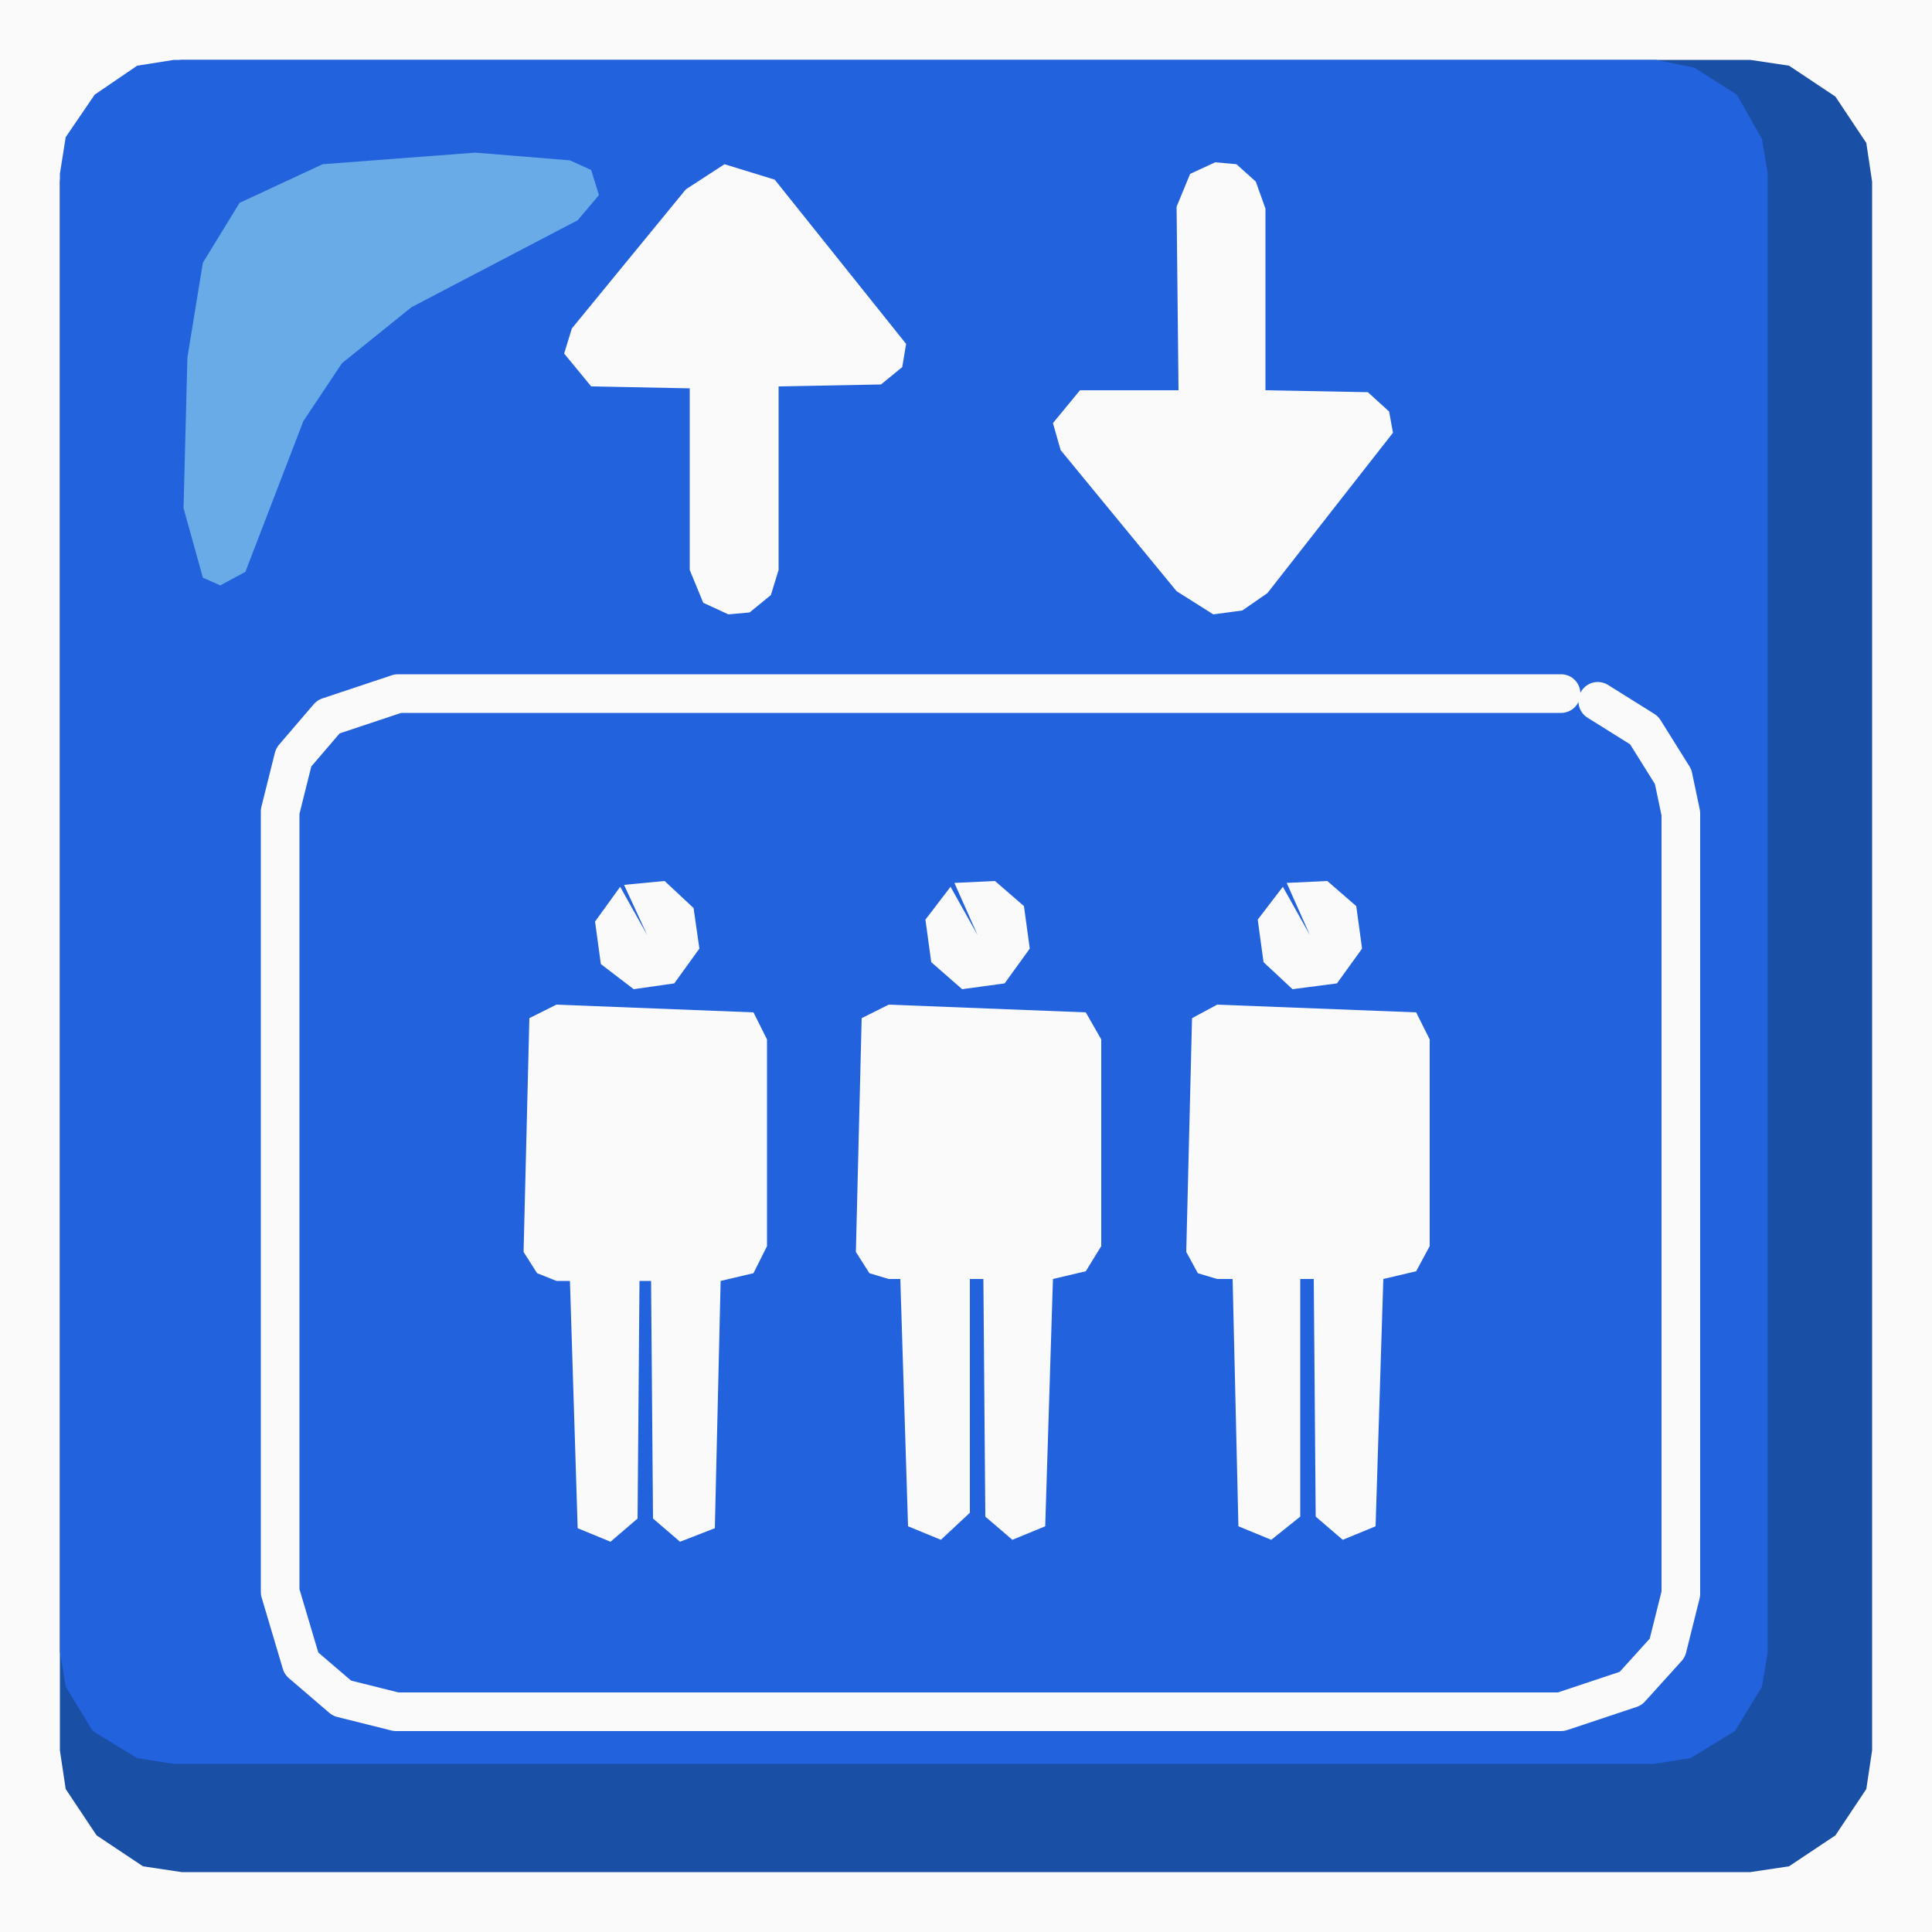
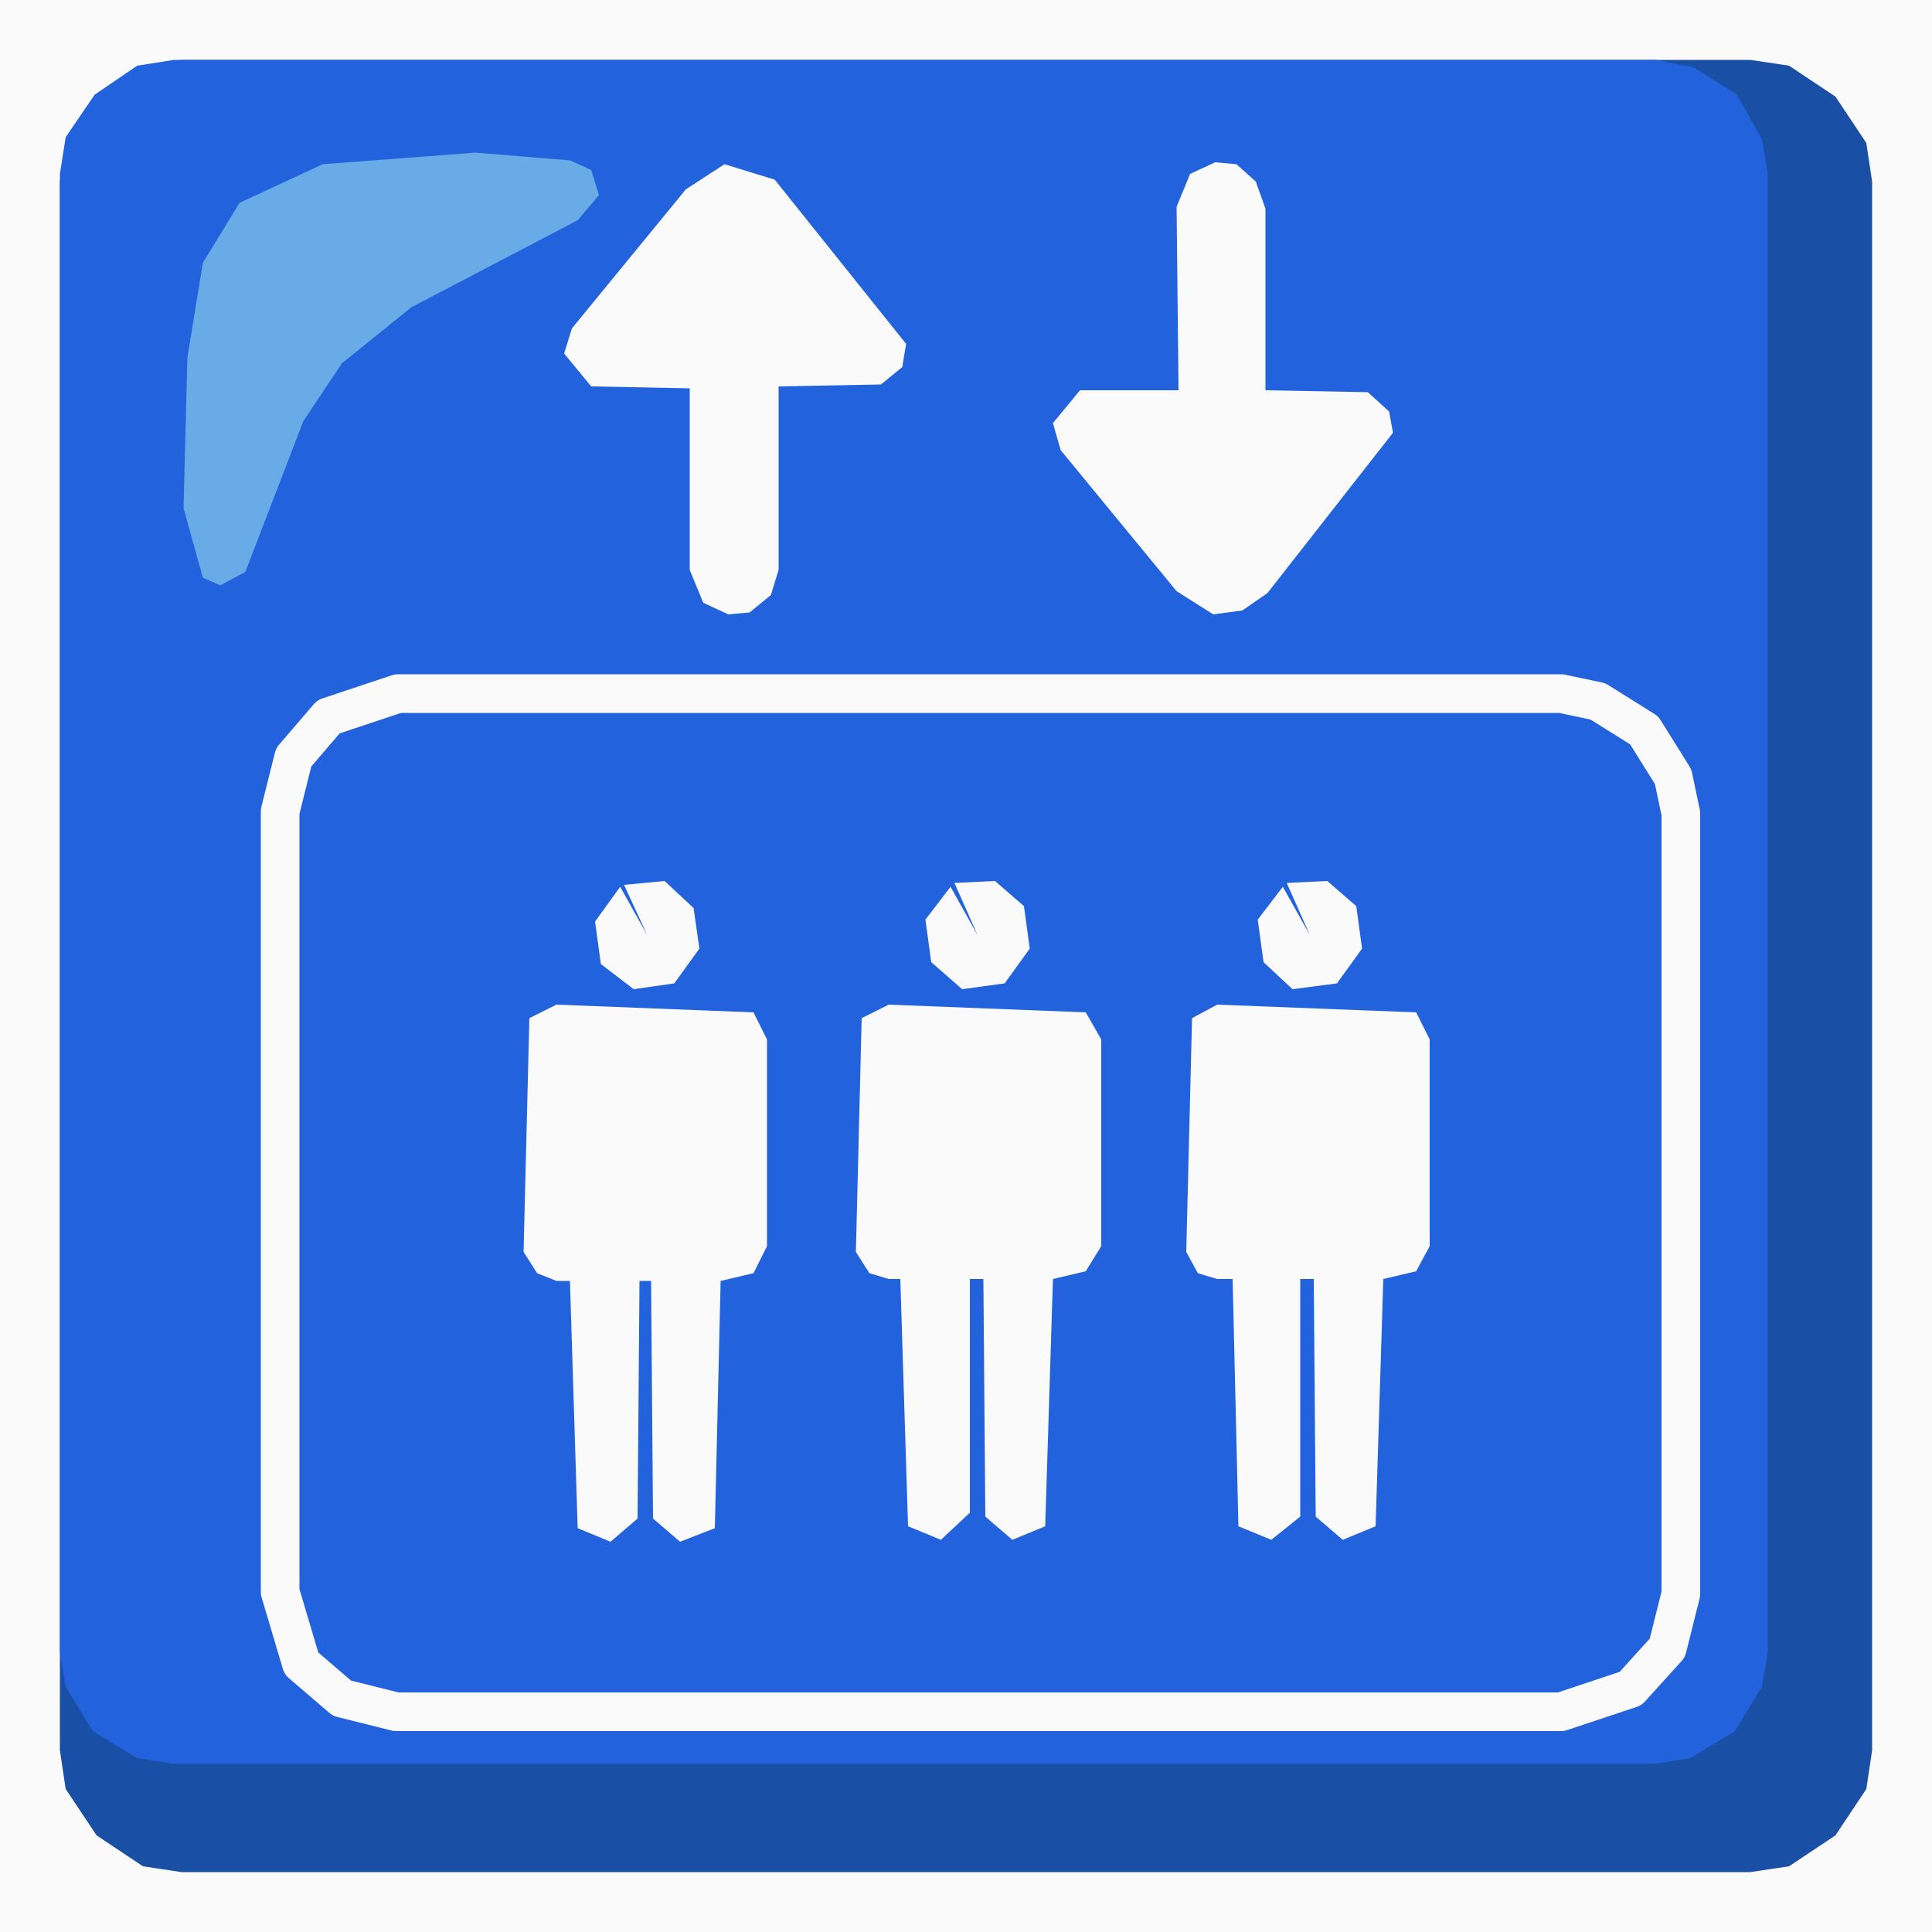
<svg xmlns="http://www.w3.org/2000/svg" viewBox="0 0 100 100" width="200" height="200">
  <rect width="100" height="100" fill="#fafafa" />
  <polygon points="90.6,3.1 9.4,3.1 7.4,3.4 5,5 3.4,7.4 3.1,9.4 3.1,90.6 3.4,92.6 5,95 7.4,96.6 9.4,96.9 90.6,96.9 92.6,96.6 95,95 96.6,92.6 96.9,90.6 96.9,9.4 96.6,7.4 95,5 92.6,3.4" fill="#194FA5" />
  <polygon points="85.7,3.1 9,3.1 7.1,3.4 4.9,4.9 3.4,7.1 3.1,9 3.1,85.5 3.4,87.3 4.8,89.6 7.1,91 9,91.3 85.6,91.3 87.5,91 89.8,89.6 91.2,87.3 91.5,85.5 91.5,9 91.2,7.2 89.9,4.9 87.7,3.5" fill="#2262DD" />
  <polygon points="40.3,29.5 40.3,20 45.6,19.9 46.7,19 46.9,17.8 40.1,9.3 37.5,8.5 35.5,9.8 29.6,17 29.2,18.3 30.6,20 35.7,20.1 35.7,29.5 36.4,31.2 37.7,31.8 38.8,31.7 39.9,30.8" fill="#FAFAFA" />
  <polygon points="65.5,10.8 65.5,20.2 70.8,20.3 71.9,21.3 72.1,22.4 65.6,30.7 64.3,31.6 62.8,31.8 60.9,30.6 54.9,23.3 54.5,21.9 55.9,20.2 61,20.2 60.9,10.7 61.6,9 62.9,8.4 64,8.5 65,9.4" fill="#FAFAFA" />
-   <polyline points="80.8,35.9 20.6,35.9 17,37.1 15.2,39.2 14.5,42 14.5,82.4 15.6,86.1 17.7,87.9 20.5,88.6 80.8,88.6 84.4,87.4 86.3,85.3 87,82.5 87,42.1 86.6,40.2 85.1,37.8 82.7,36.3" fill="none" stroke="#FAFAFA" stroke-width="2" stroke-linecap="round" stroke-linejoin="round" />
+   <polyline points="80.8,35.9 20.6,35.9 17,37.1 15.2,39.2 14.5,42 14.5,82.4 15.6,86.1 17.7,87.9 20.5,88.6 80.8,88.6 84.4,87.4 86.3,85.3 87,82.5 87,42.1 86.6,40.2 85.1,37.8 82.7,36.3 80.8,35.9" fill="none" stroke="#FAFAFA" stroke-width="2" stroke-linecap="round" stroke-linejoin="round" />
  <polygon points="34.9,50.9 36.2,49.1 35.9,47 34.4,45.6 32.3,45.8 33.5,48.4 32.1,45.9 30.8,47.7 31.1,49.9 32.8,51.2" fill="#FAFAFA" />
  <polygon points="28.8,66.3 29.5,66.3 29.9,79.1 31.6,79.8 33,78.6 33.1,66.3 33.7,66.3 33.8,78.6 35.2,79.8 37,79.1 37.3,66.3 39,65.9 39.7,64.5 39.7,53.8 39,52.4 28.8,52 27.4,52.7 27.1,64.8 27.8,65.9" fill="#FAFAFA" />
  <polygon points="52,50.9 53.3,49.1 53,46.9 51.5,45.6 49.4,45.7 50.6,48.4 49.2,45.9 47.9,47.6 48.2,49.8 49.8,51.2" fill="#FAFAFA" />
  <polygon points="46,66.2 46.6,66.2 47,79 48.7,79.7 50.2,78.3 50.2,66.2 50.9,66.2 51,78.5 52.4,79.7 54.1,79 54.5,66.2 56.2,65.8 57,64.5 57,53.8 56.2,52.4 46,52 44.6,52.7 44.3,64.8 45,65.9" fill="#FAFAFA" />
  <polygon points="69.2,50.9 70.5,49.1 70.2,46.9 68.7,45.6 66.6,45.7 67.8,48.4 66.4,45.9 65.1,47.6 65.4,49.8 66.9,51.2" fill="#FAFAFA" />
  <polygon points="63,66.2 63.8,66.2 64.1,79 65.8,79.7 67.3,78.5 67.3,66.2 68,66.2 68.1,78.5 69.5,79.7 71.2,79 71.6,66.2 73.3,65.8 74,64.5 74,53.8 73.3,52.4 63,52 61.7,52.7 61.4,64.8 62,65.9" fill="#FAFAFA" />
  <polygon points="31,10.1 30.6,8.8 29.5,8.3 24.6,7.9 16.7,8.5 12.4,10.5 10.5,13.6 9.7,18.5 9.5,26.3 10.5,29.9 11.4,30.3 12.7,29.6 15.7,21.8 17.7,18.8 21.3,15.9 29.9,11.4" fill="#68ABE6" />
</svg>
